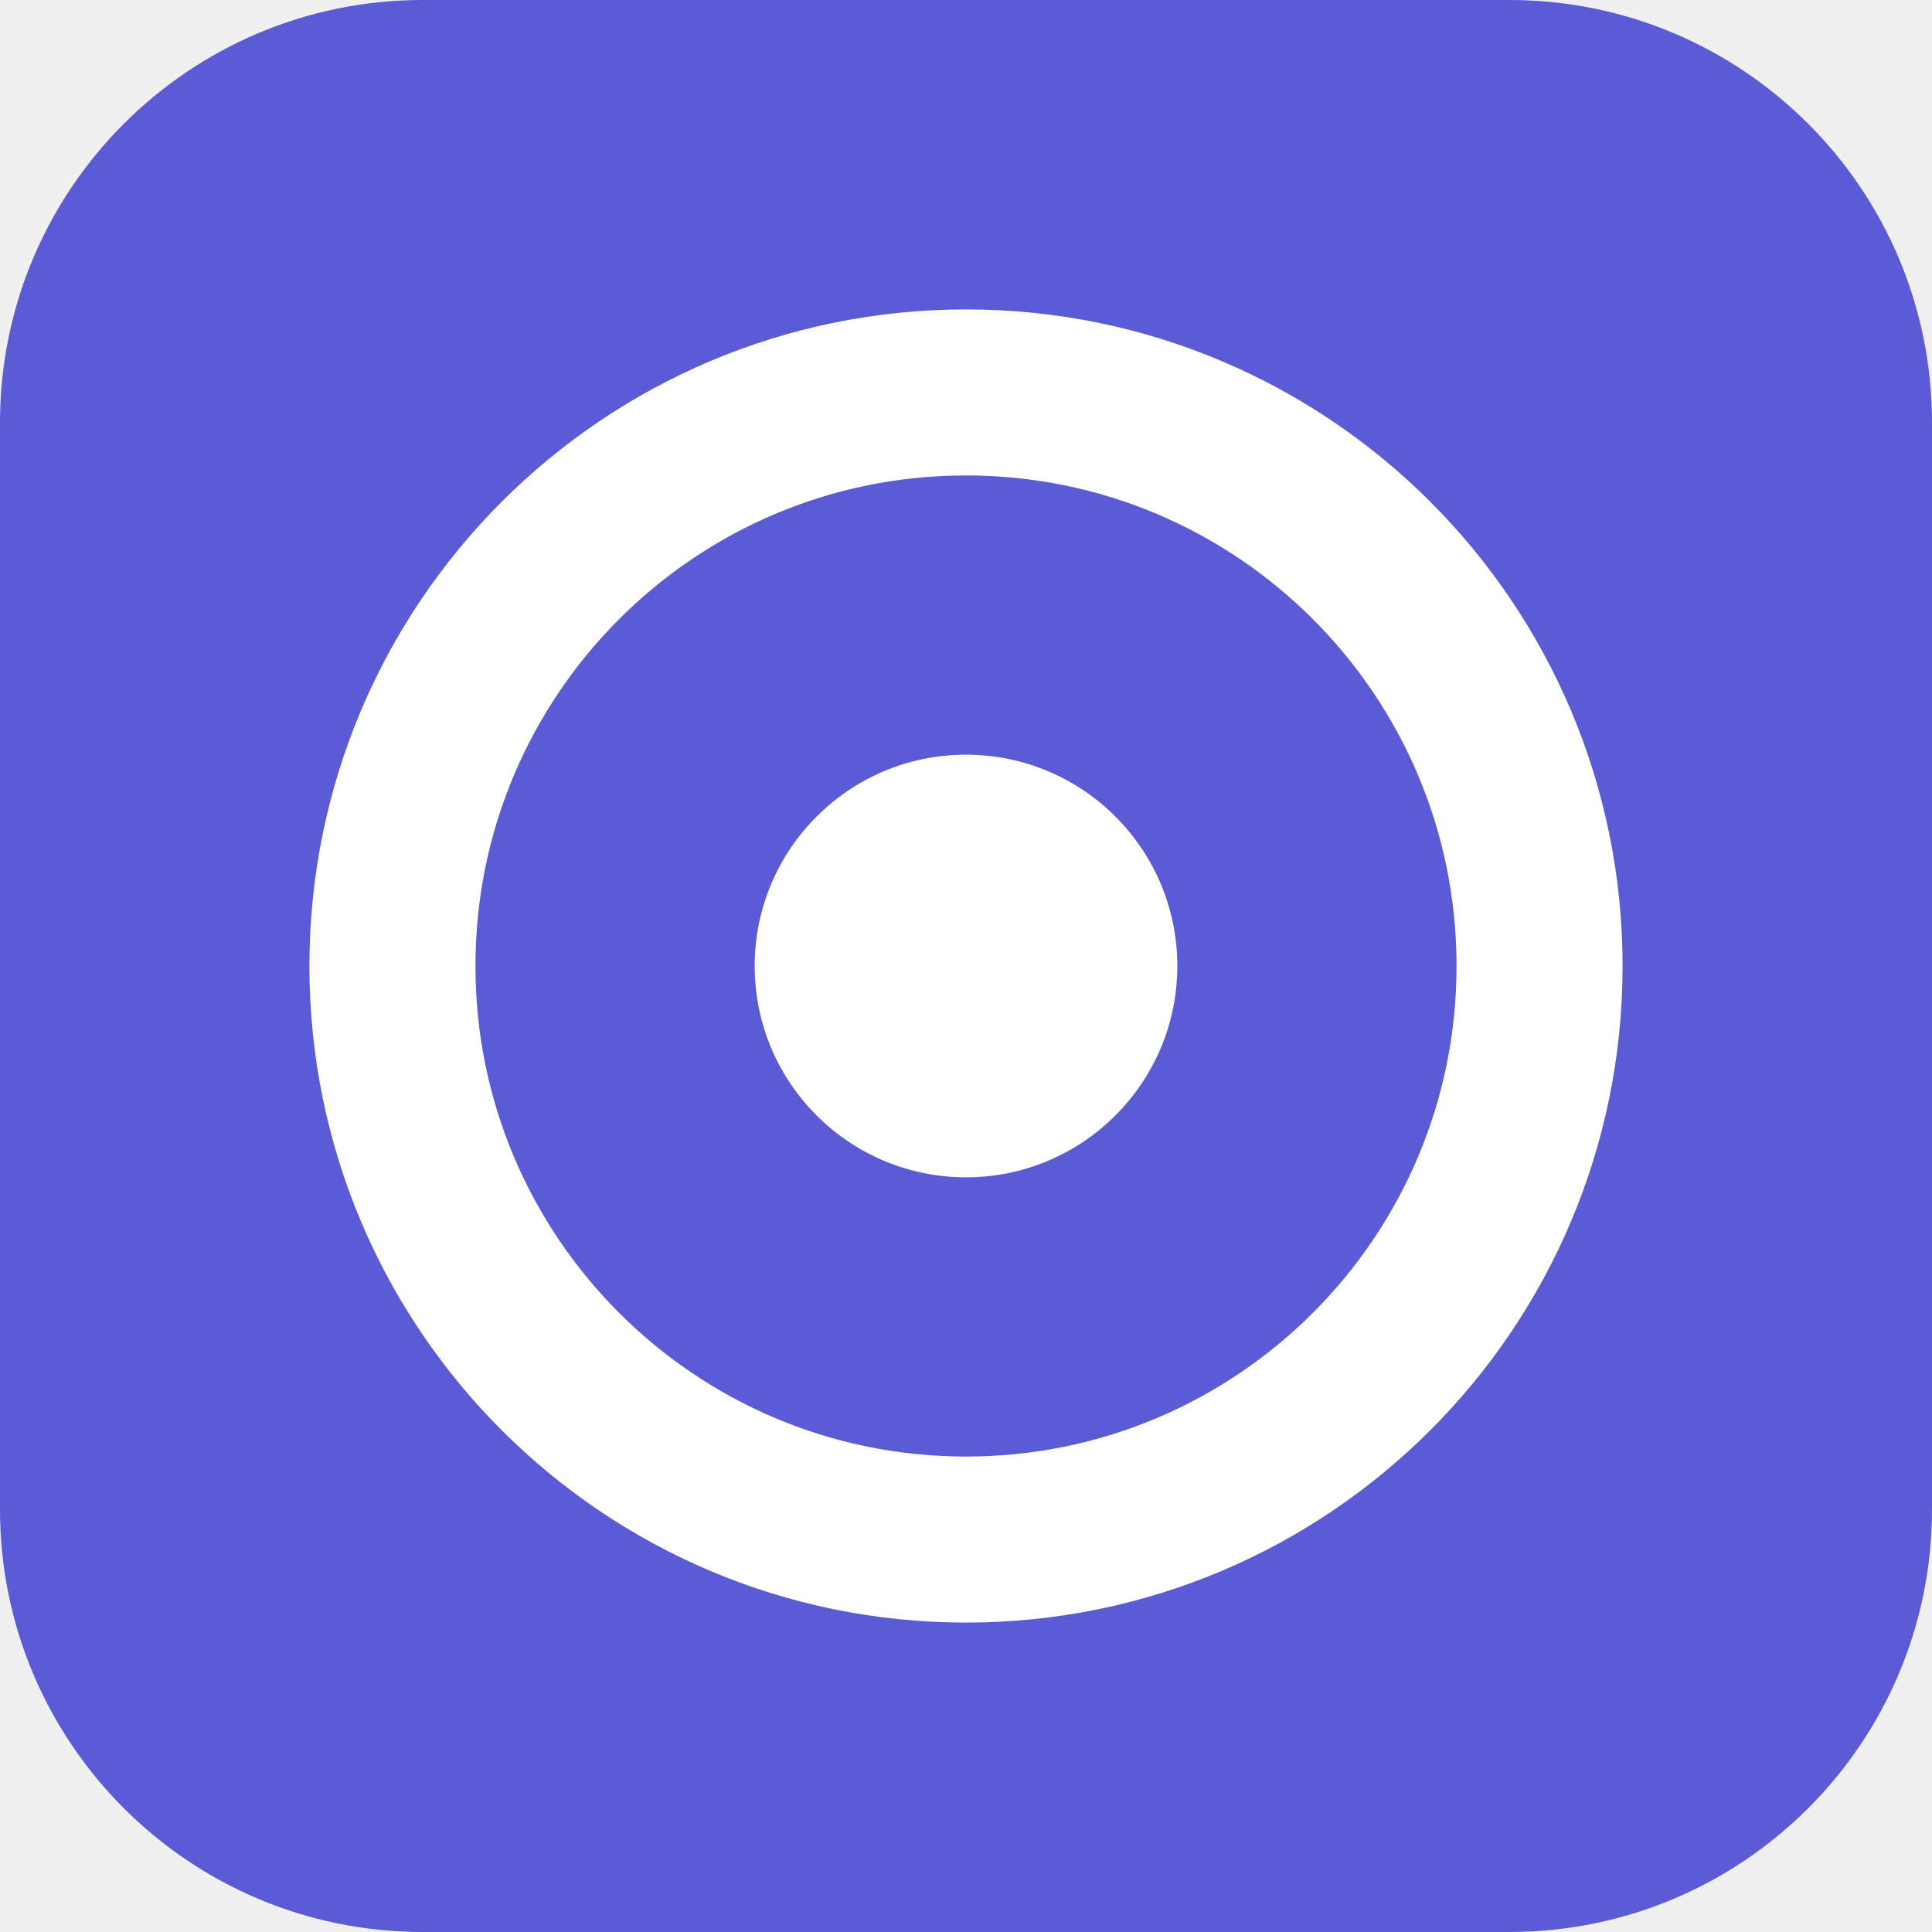
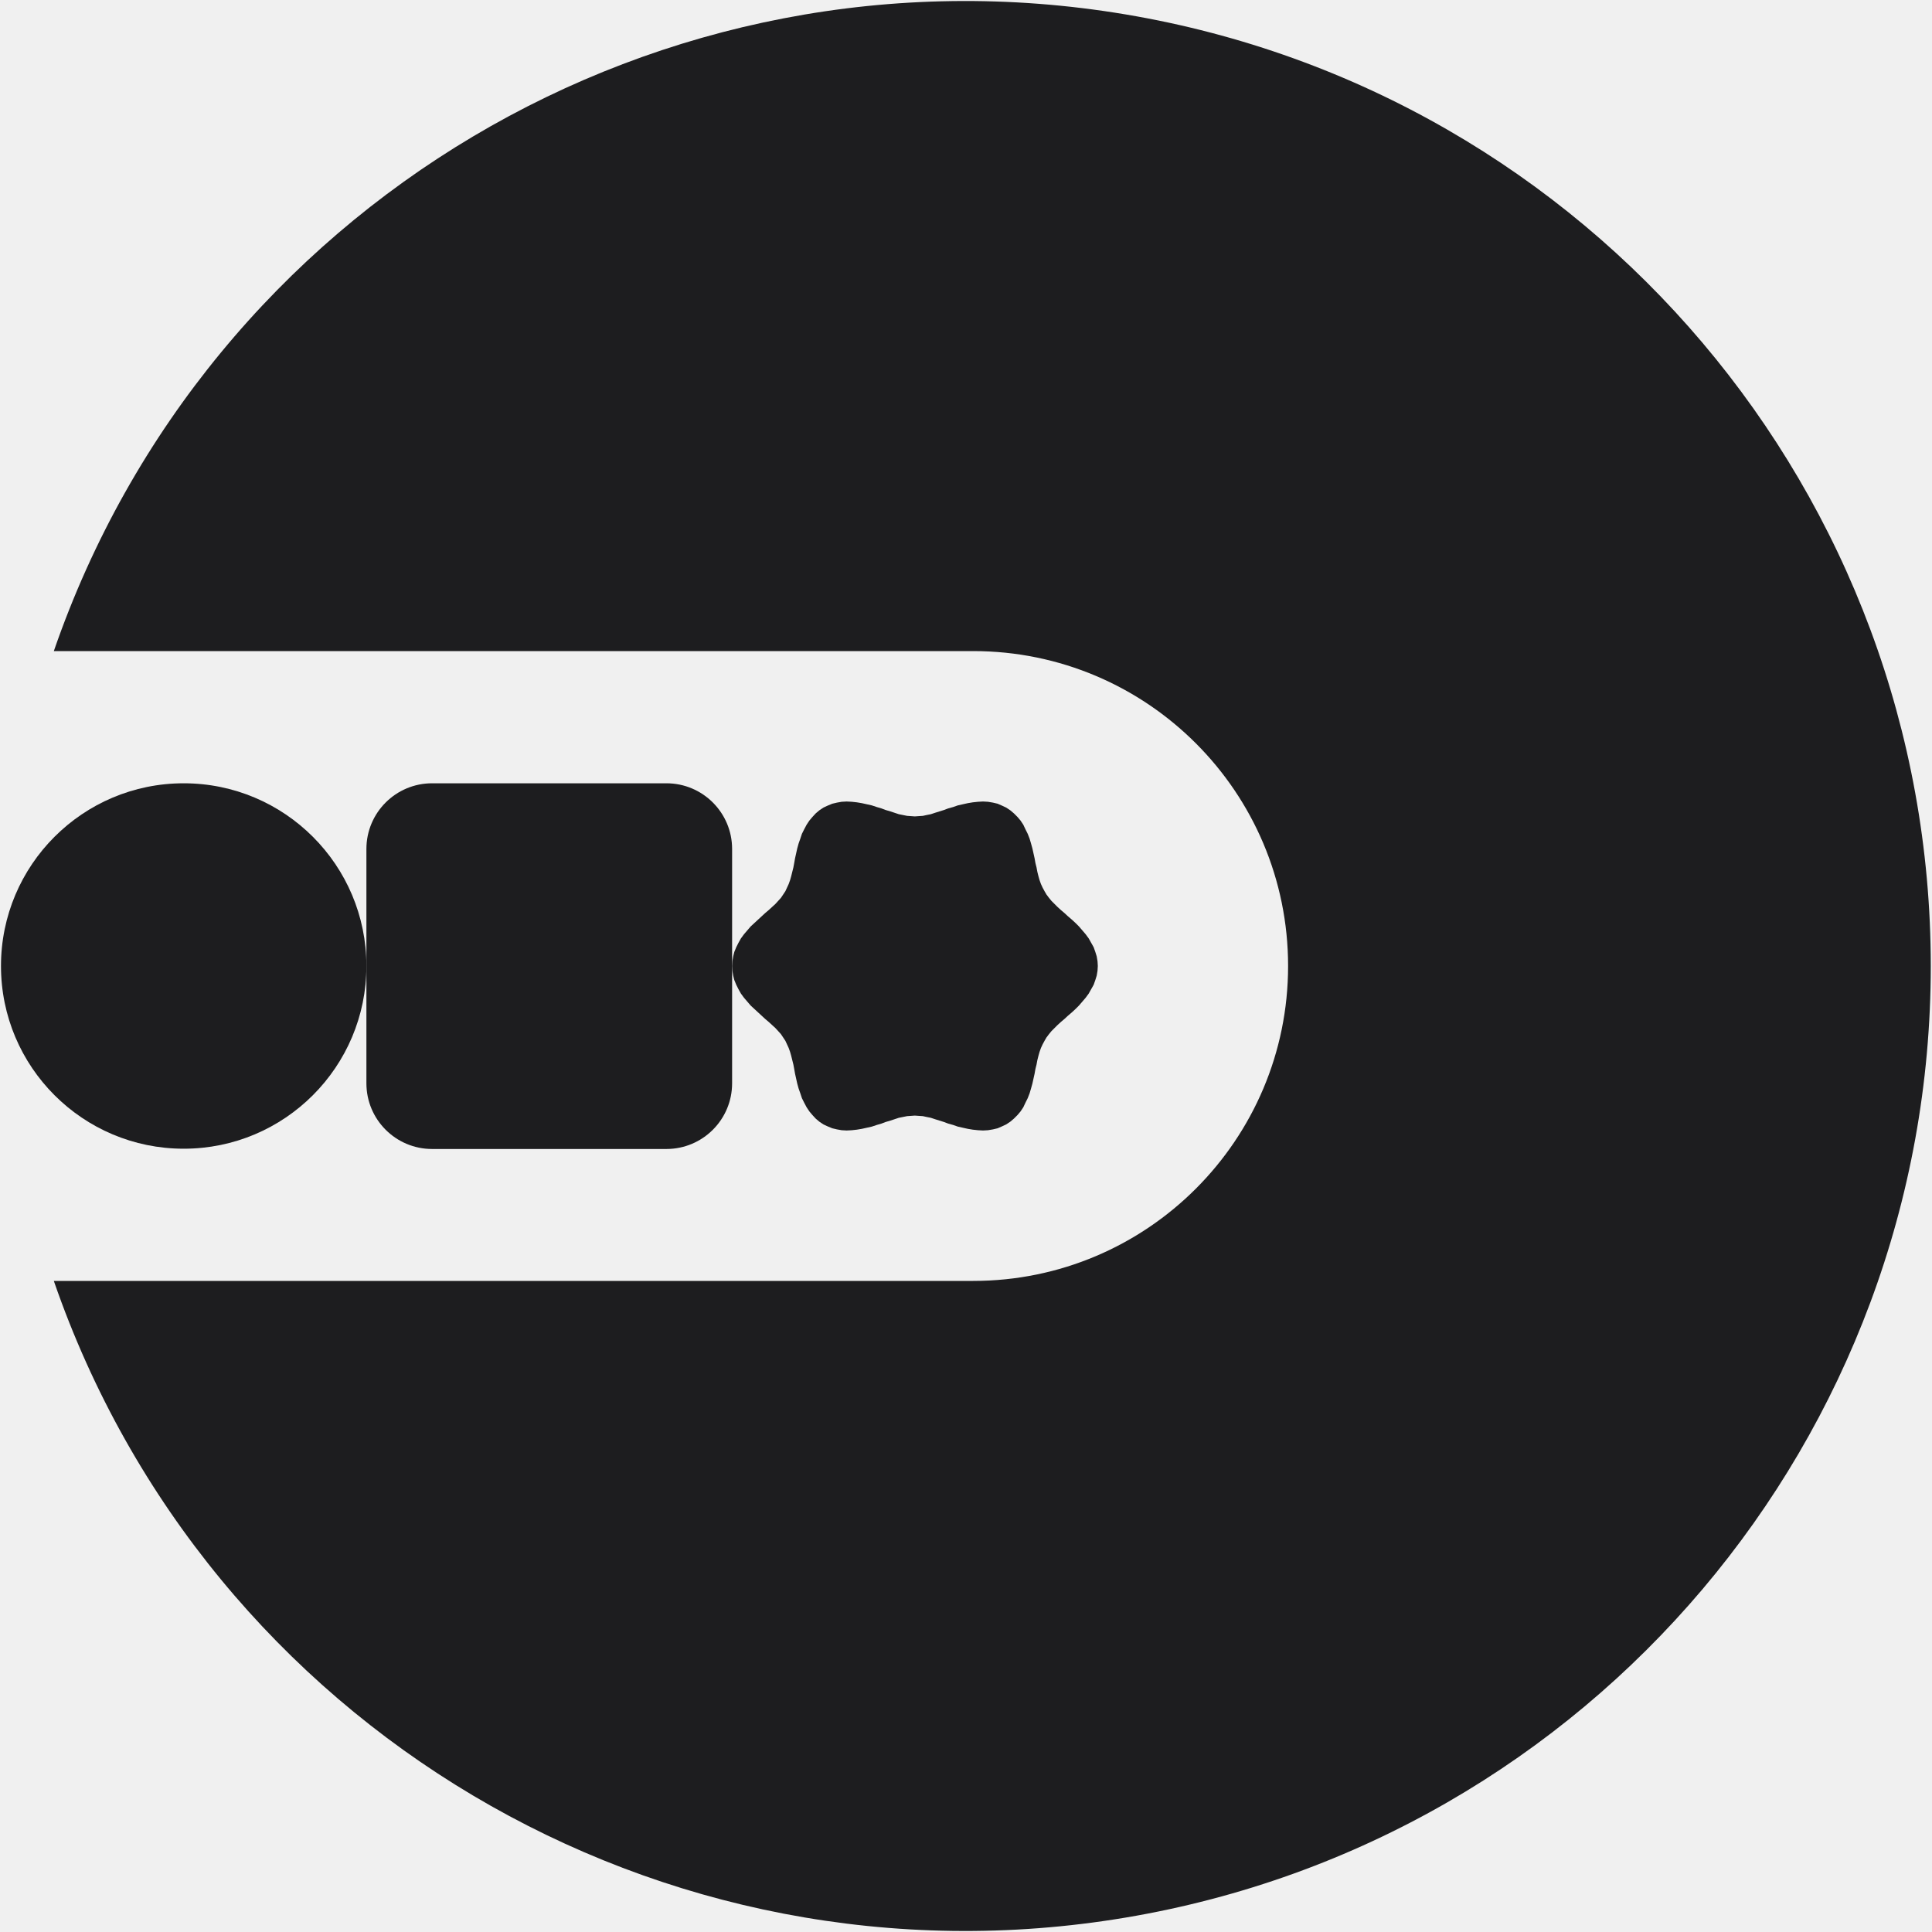
- <svg xmlns="http://www.w3.org/2000/svg" viewBox="0 0 64 64" role="img" aria-label="Aroomo">
-   <rect width="64" height="64" rx="14" fill="#5B5BD6" />
-   <circle cx="32" cy="32" r="19" fill="none" stroke="#fff" stroke-width="5.5" />
-   <circle cx="32" cy="32" r="7" fill="#fff" />
+ <svg xmlns="http://www.w3.org/2000/svg" viewBox="162 162 700 700" role="img" aria-label="Aroomo">
+   <style>path,circle,rect{fill:#1d1d1f}@media (prefers-color-scheme:dark){path,circle,rect{fill:#f5f5f7}}</style>
+   <path d="M181.5 397.9 A349.6 349.6 0 1 1 181.5 626.1 H514.6 A114.1 114.1 0 0 0 514.6 397.9 Z" />
+   <g transform="translate(-32.14372 0)">
+     <circle cx="260.7" cy="512.0" r="66.2" />
+     <rect x="326.9" y="445.8" width="132.5" height="132.5" rx="23.8" />
+     <path d="M591.9 512.0 L591.8 513.7 L591.5 515.5 L591.0 517.1 L590.4 518.8 L589.5 520.4 L588.6 522.0 L587.5 523.5 L586.3 524.9 L585.1 526.3 L583.8 527.6 L582.5 528.8 L581.1 530.0 L579.8 531.2 L578.5 532.3 L577.3 533.4 L576.2 534.5 L575.1 535.6 L574.2 536.7 L573.3 537.9 L572.6 539.1 L571.9 540.4 L571.3 541.7 L570.8 543.1 L570.4 544.5 L570.0 546.1 L569.7 547.7 L569.3 549.3 L569.0 551.0 L568.6 552.8 L568.2 554.6 L567.7 556.4 L567.2 558.1 L566.5 559.9 L565.7 561.5 L564.9 563.2 L563.9 564.7 L562.8 566.0 L561.5 567.3 L560.2 568.4 L558.7 569.4 L557.2 570.1 L555.6 570.8 L553.9 571.2 L552.1 571.5 L550.3 571.6 L548.5 571.5 L546.6 571.3 L544.8 571.0 L543.0 570.6 L541.2 570.2 L539.5 569.6 L537.7 569.1 L536.1 568.5 L534.5 568.0 L532.9 567.5 L531.4 567.0 L529.9 566.7 L528.5 566.4 L527.0 566.3 L525.6 566.2 L524.2 566.3 L522.8 566.4 L521.3 566.7 L519.8 567.0 L518.3 567.5 L516.8 568.0 L515.1 568.5 L513.5 569.1 L511.8 569.6 L510.0 570.2 L508.2 570.6 L506.4 571.0 L504.6 571.3 L502.8 571.5 L500.9 571.6 L499.1 571.5 L497.4 571.2 L495.7 570.8 L494.0 570.1 L492.5 569.4 L491.0 568.4 L489.7 567.3 L488.5 566.0 L487.4 564.7 L486.4 563.2 L485.5 561.5 L484.7 559.9 L484.1 558.1 L483.5 556.4 L483.0 554.6 L482.6 552.8 L482.2 551.0 L481.9 549.3 L481.6 547.7 L481.2 546.1 L480.8 544.5 L480.4 543.1 L479.9 541.7 L479.3 540.4 L478.7 539.1 L477.9 537.9 L477.1 536.7 L476.1 535.6 L475.1 534.5 L473.9 533.4 L472.7 532.3 L471.4 531.2 L470.1 530.0 L468.8 528.8 L467.5 527.6 L466.1 526.3 L464.9 524.9 L463.7 523.5 L462.6 522.0 L461.7 520.4 L460.9 518.8 L460.2 517.1 L459.8 515.5 L459.5 513.7 L459.4 512.0 L459.5 510.3 L459.8 508.5 L460.2 506.9 L460.9 505.2 L461.7 503.6 L462.6 502.0 L463.7 500.5 L464.9 499.1 L466.1 497.7 L467.5 496.4 L468.8 495.2 L470.1 494.0 L471.4 492.8 L472.7 491.7 L473.9 490.6 L475.1 489.5 L476.1 488.4 L477.1 487.3 L477.9 486.1 L478.7 484.9 L479.3 483.6 L479.9 482.3 L480.4 480.9 L480.8 479.5 L481.2 477.9 L481.6 476.3 L481.9 474.7 L482.2 473.0 L482.6 471.2 L483.0 469.4 L483.5 467.6 L484.1 465.9 L484.7 464.1 L485.5 462.5 L486.4 460.8 L487.4 459.3 L488.5 458.0 L489.7 456.7 L491.0 455.6 L492.5 454.6 L494.0 453.9 L495.7 453.2 L497.4 452.8 L499.1 452.5 L500.9 452.4 L502.8 452.5 L504.6 452.7 L506.4 453.0 L508.2 453.4 L510.0 453.8 L511.8 454.4 L513.5 454.9 L515.1 455.5 L516.8 456.0 L518.3 456.5 L519.8 457.0 L521.3 457.3 L522.8 457.6 L524.2 457.7 L525.6 457.8 L527.0 457.7 L528.5 457.6 L529.9 457.3 L531.4 457.0 L532.9 456.5 L534.5 456.0 L536.1 455.5 L537.7 454.9 L539.5 454.4 L541.2 453.8 L543.0 453.4 L544.8 453.0 L546.6 452.7 L548.5 452.5 L550.3 452.4 L552.1 452.5 L553.9 452.8 L555.6 453.2 L557.2 453.9 L558.7 454.6 L560.2 455.6 L561.5 456.7 L562.8 458.0 L563.9 459.3 L564.9 460.8 L565.7 462.5 L566.5 464.1 L567.2 465.9 L567.7 467.6 L568.2 469.4 L568.6 471.2 L569.0 473.0 L569.3 474.7 L569.7 476.3 L570.0 477.9 L570.4 479.5 L570.8 480.9 L571.3 482.3 L571.9 483.6 L572.6 484.9 L573.3 486.1 L574.2 487.3 L575.1 488.4 L576.2 489.5 L577.3 490.6 L578.5 491.7 L579.8 492.8 L581.1 494.0 L582.5 495.2 L583.8 496.4 L585.1 497.7 L586.3 499.1 L587.5 500.5 L588.6 502.0 L589.5 503.6 L590.4 505.2 L591.0 506.9 L591.5 508.5 L591.8 510.3Z" />
+   </g>
</svg>
